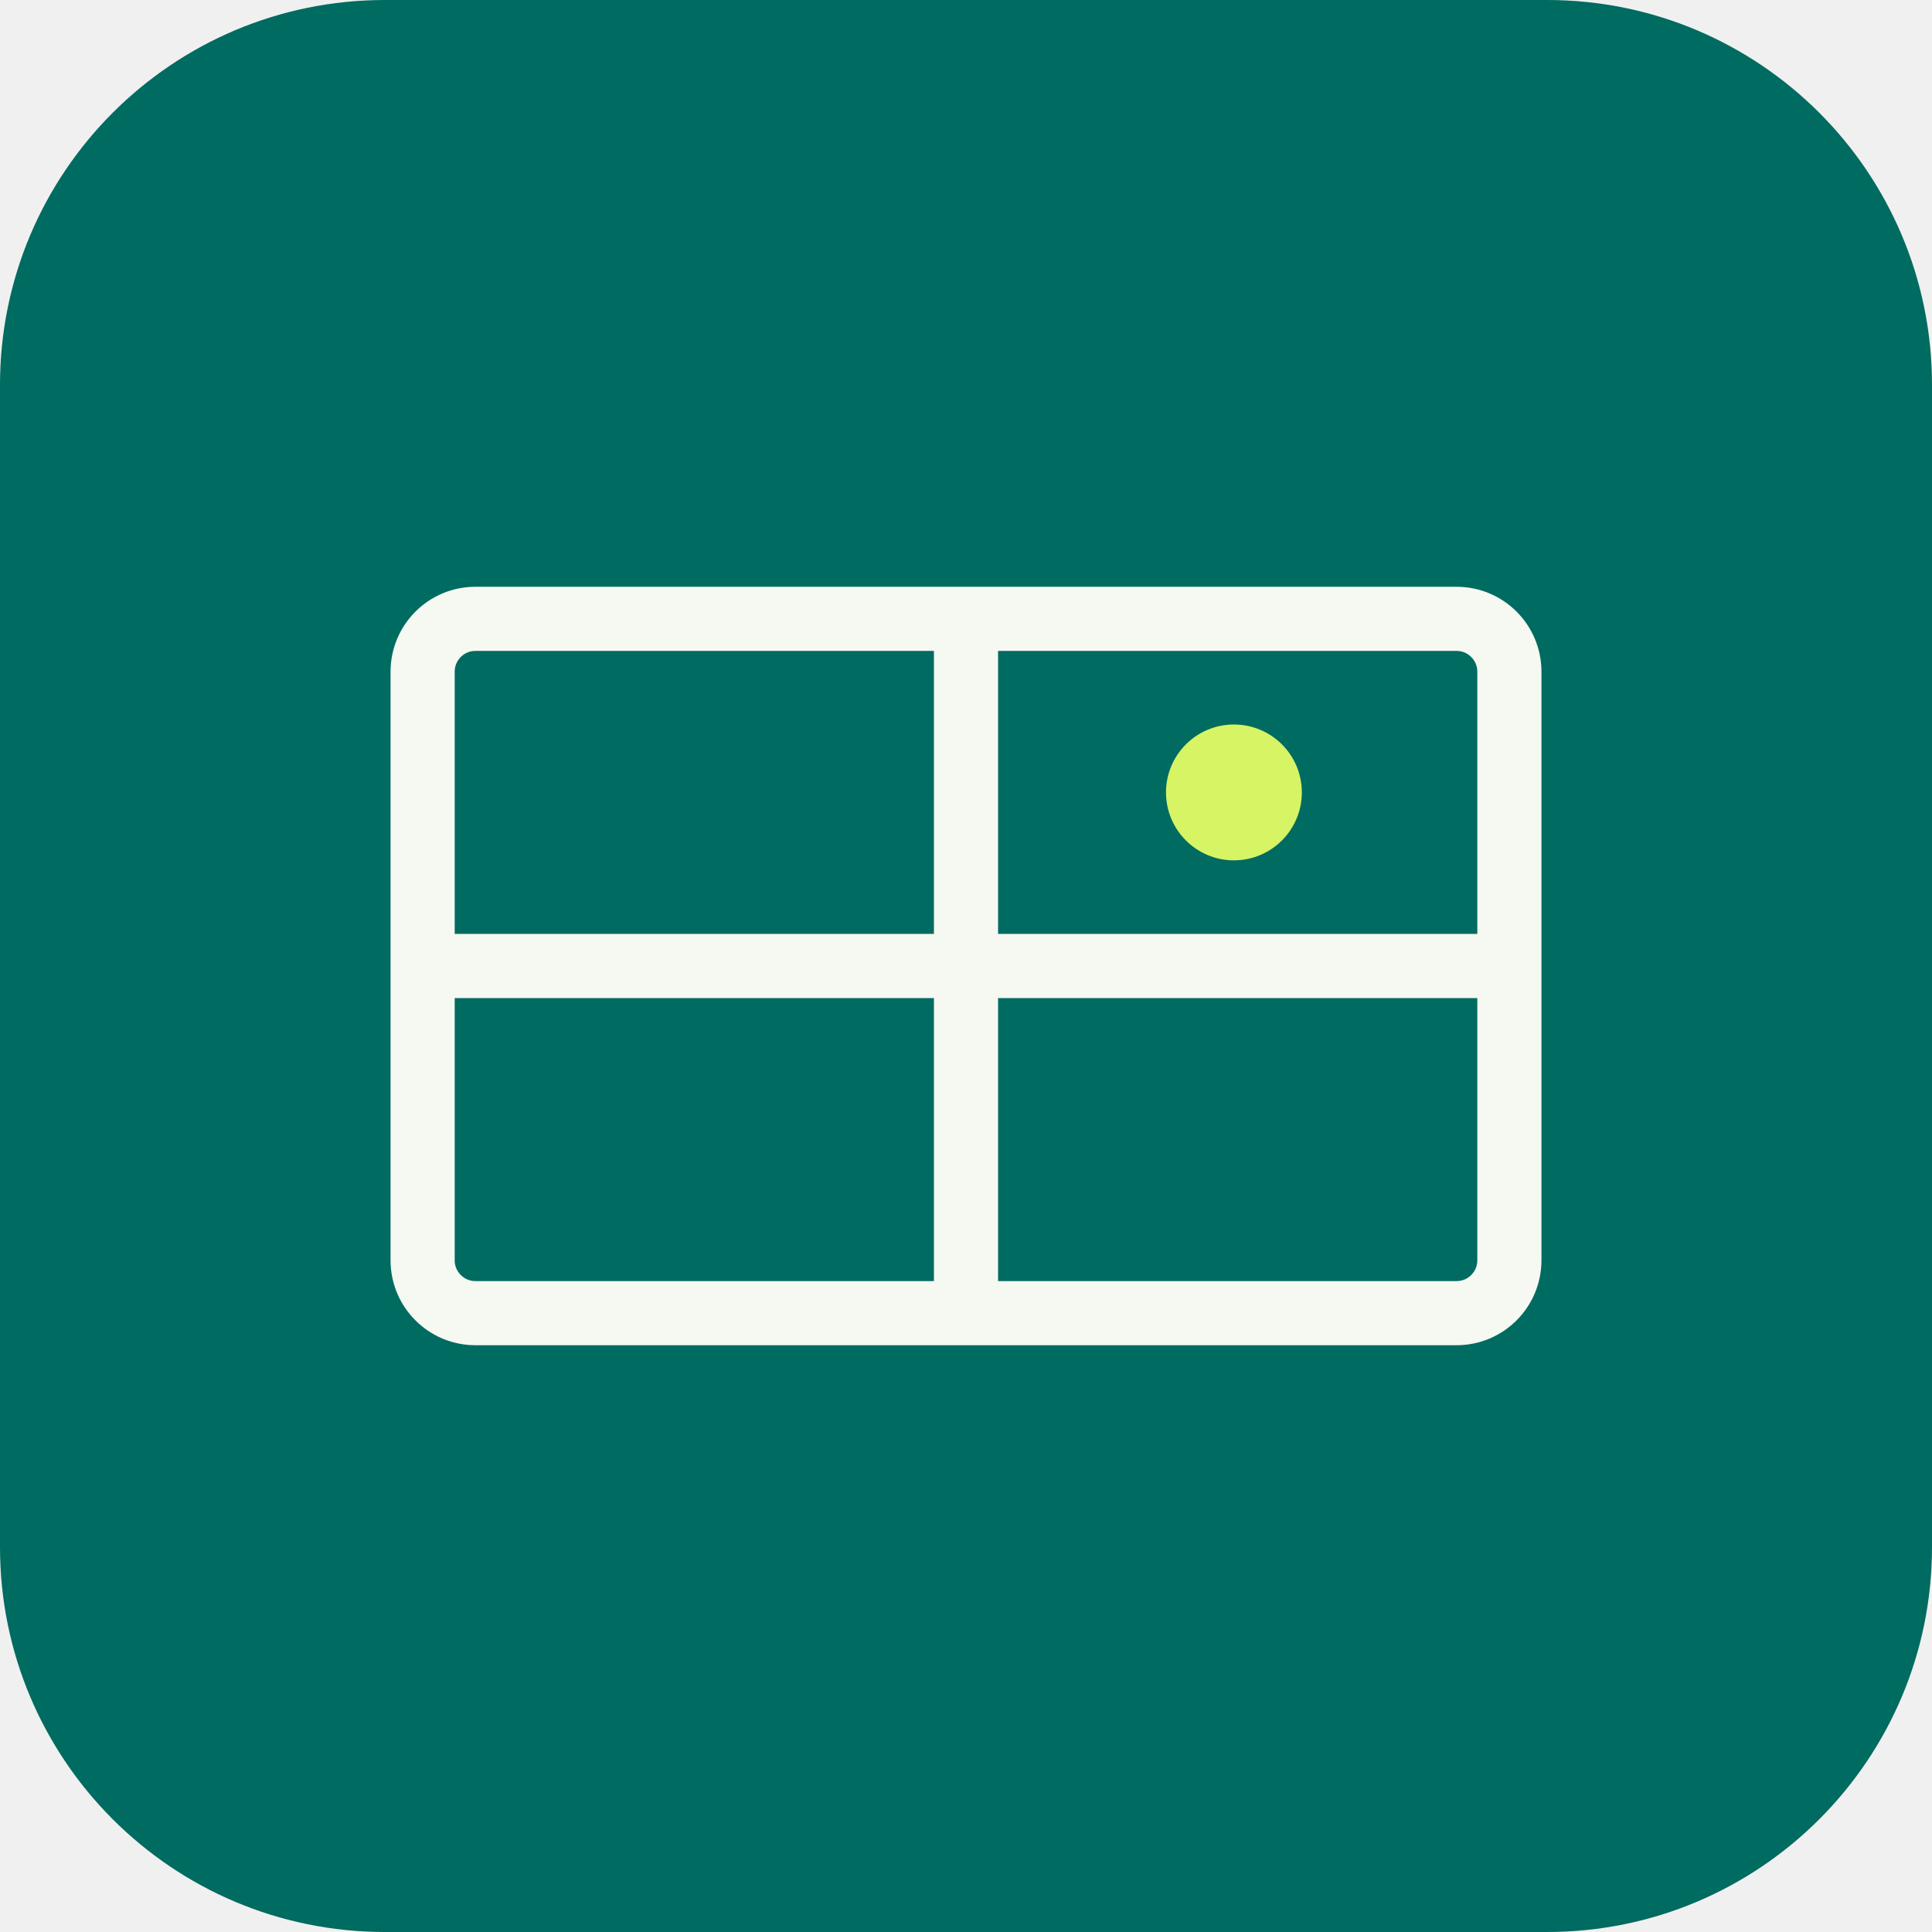
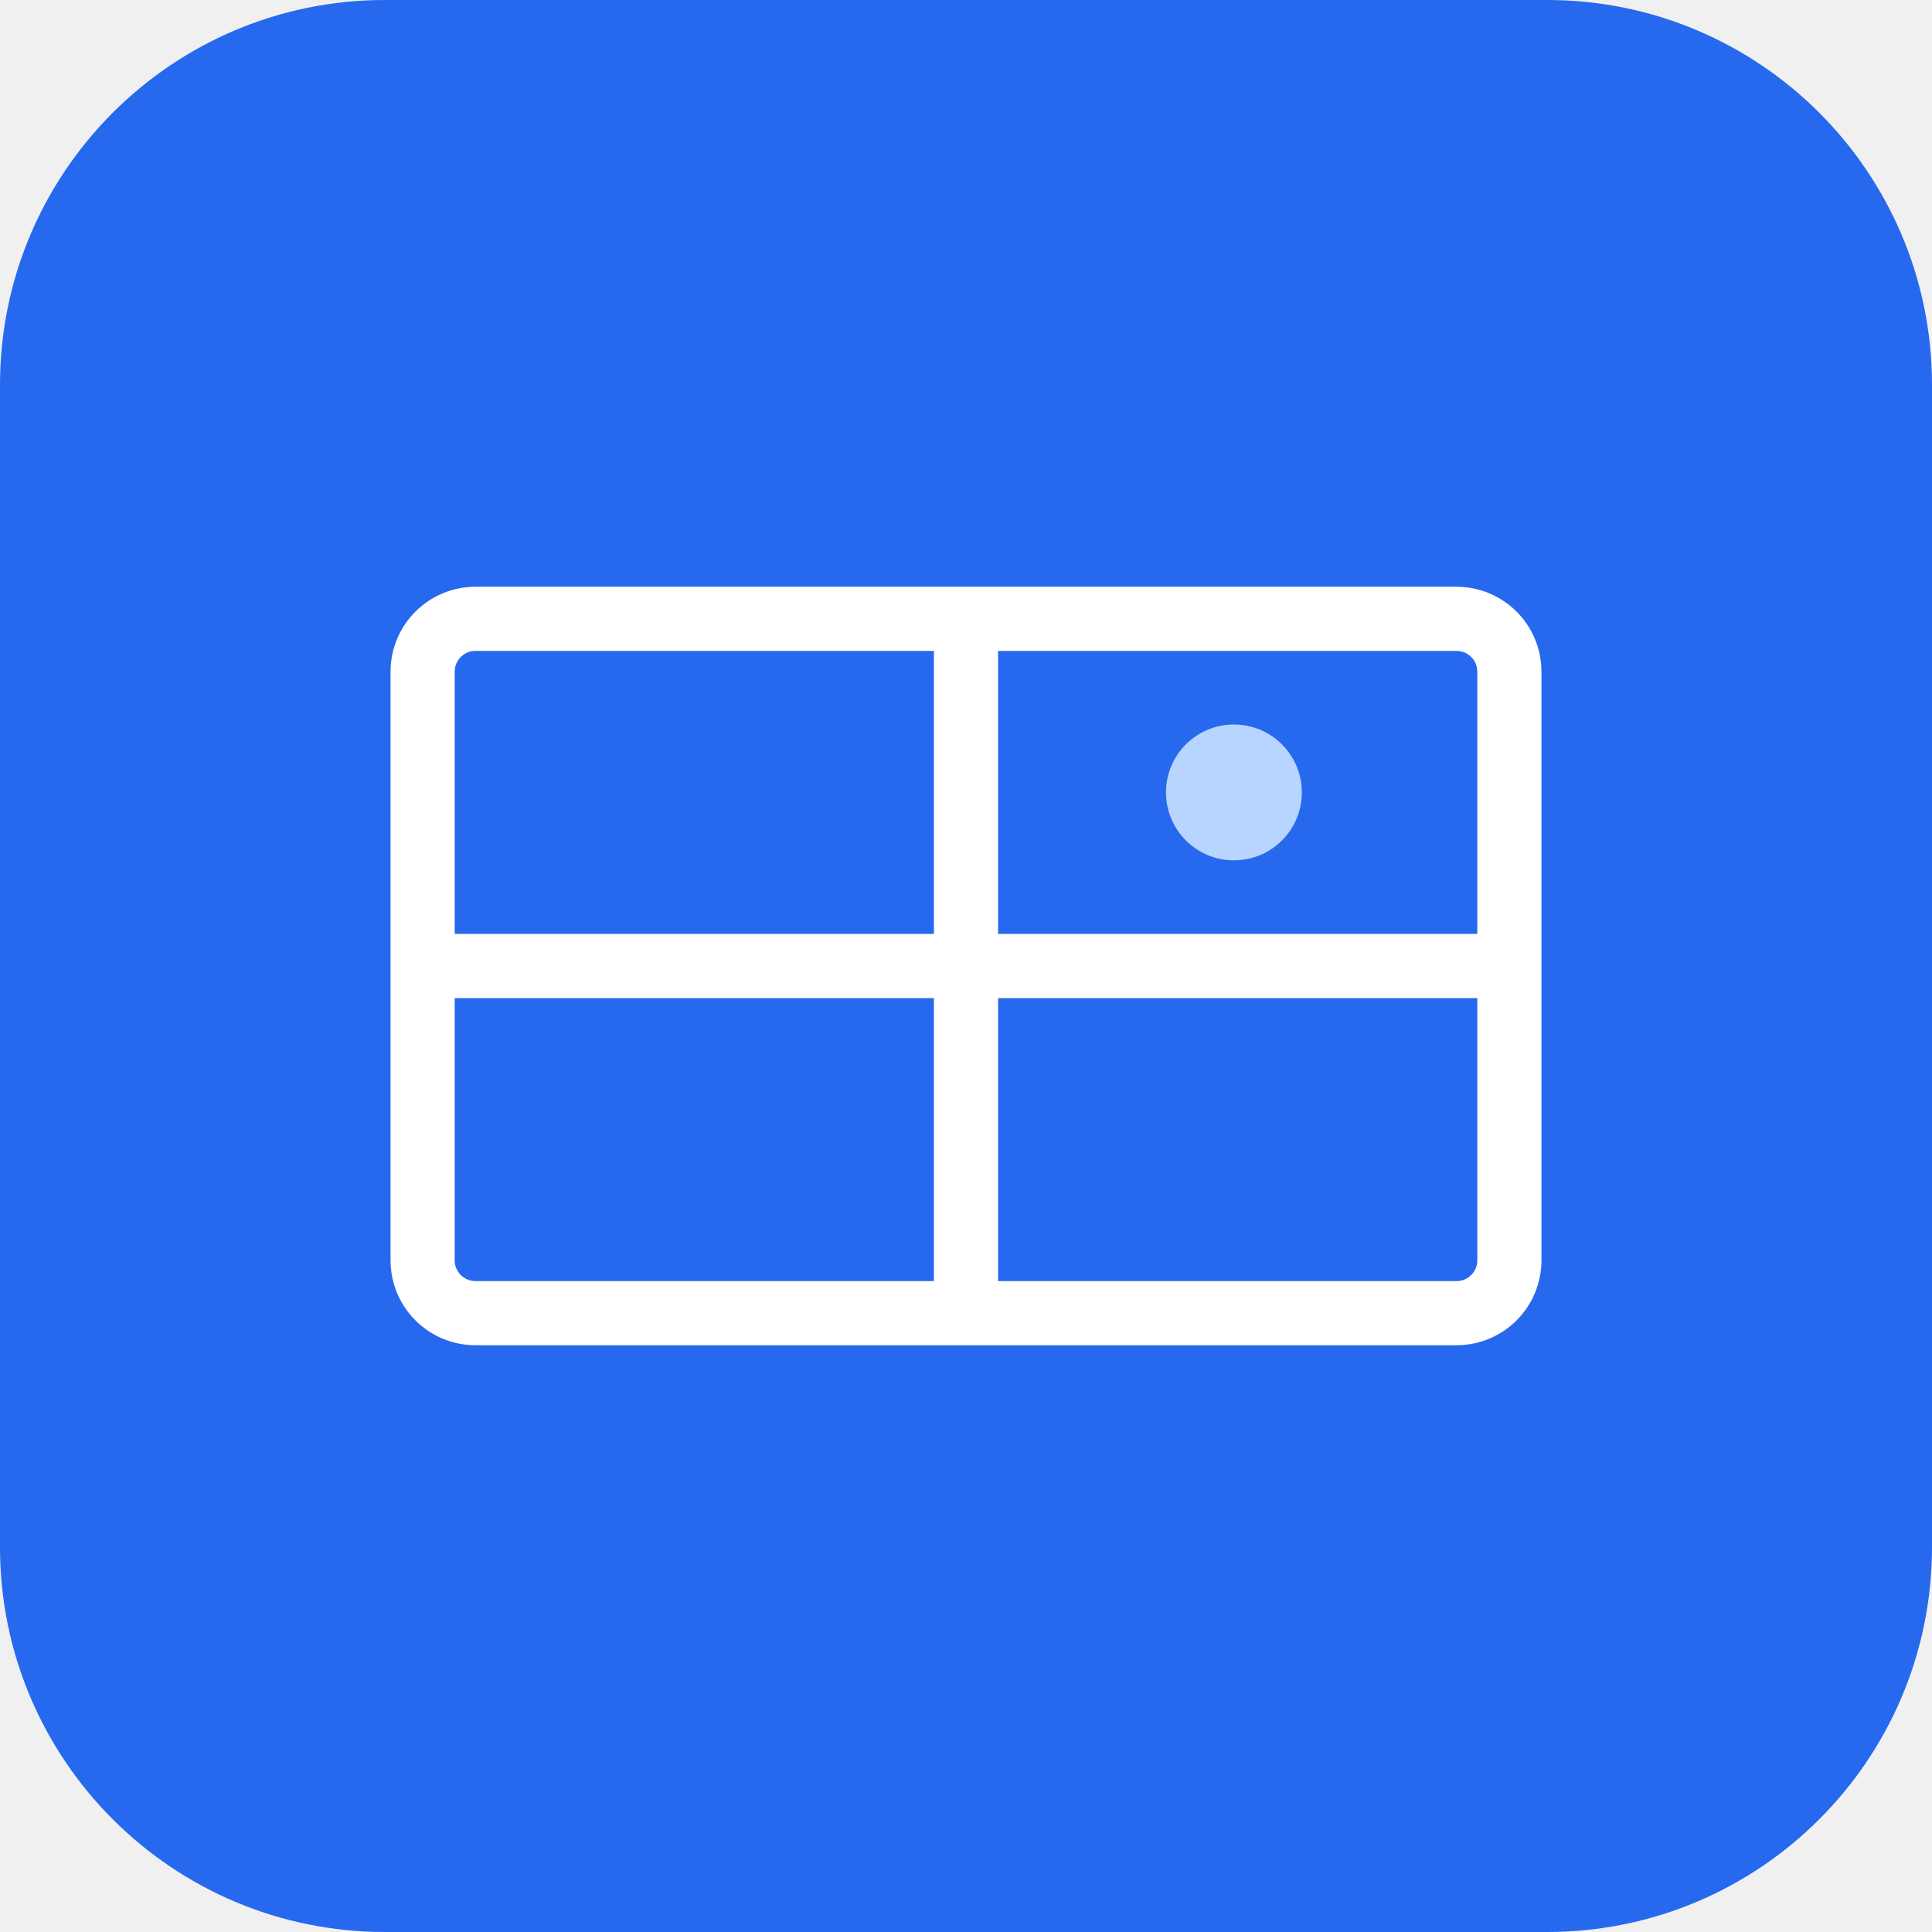
<svg xmlns="http://www.w3.org/2000/svg" viewBox="0 0 512 512">
-   <rect width="512" height="512" rx="102" fill="#006b60" />
-   <g fill="none" stroke="#f6f8f2" stroke-linejoin="round" stroke-width="17">
+   <rect width="512" height="512" rx="102" fill="#2769ee" />
+   <g fill="none" stroke="#ffffff" stroke-linejoin="round" stroke-width="17">
    <rect x="112" y="164" width="288" height="184" rx="14" />
    <path d="M256 164v184m-144-92h144m0 0h144" />
  </g>
-   <circle cx="327" cy="210" r="18" fill="#d7f464" />
+   <circle cx="327" cy="210" r="18" fill="#b8d5ff" />
</svg>
